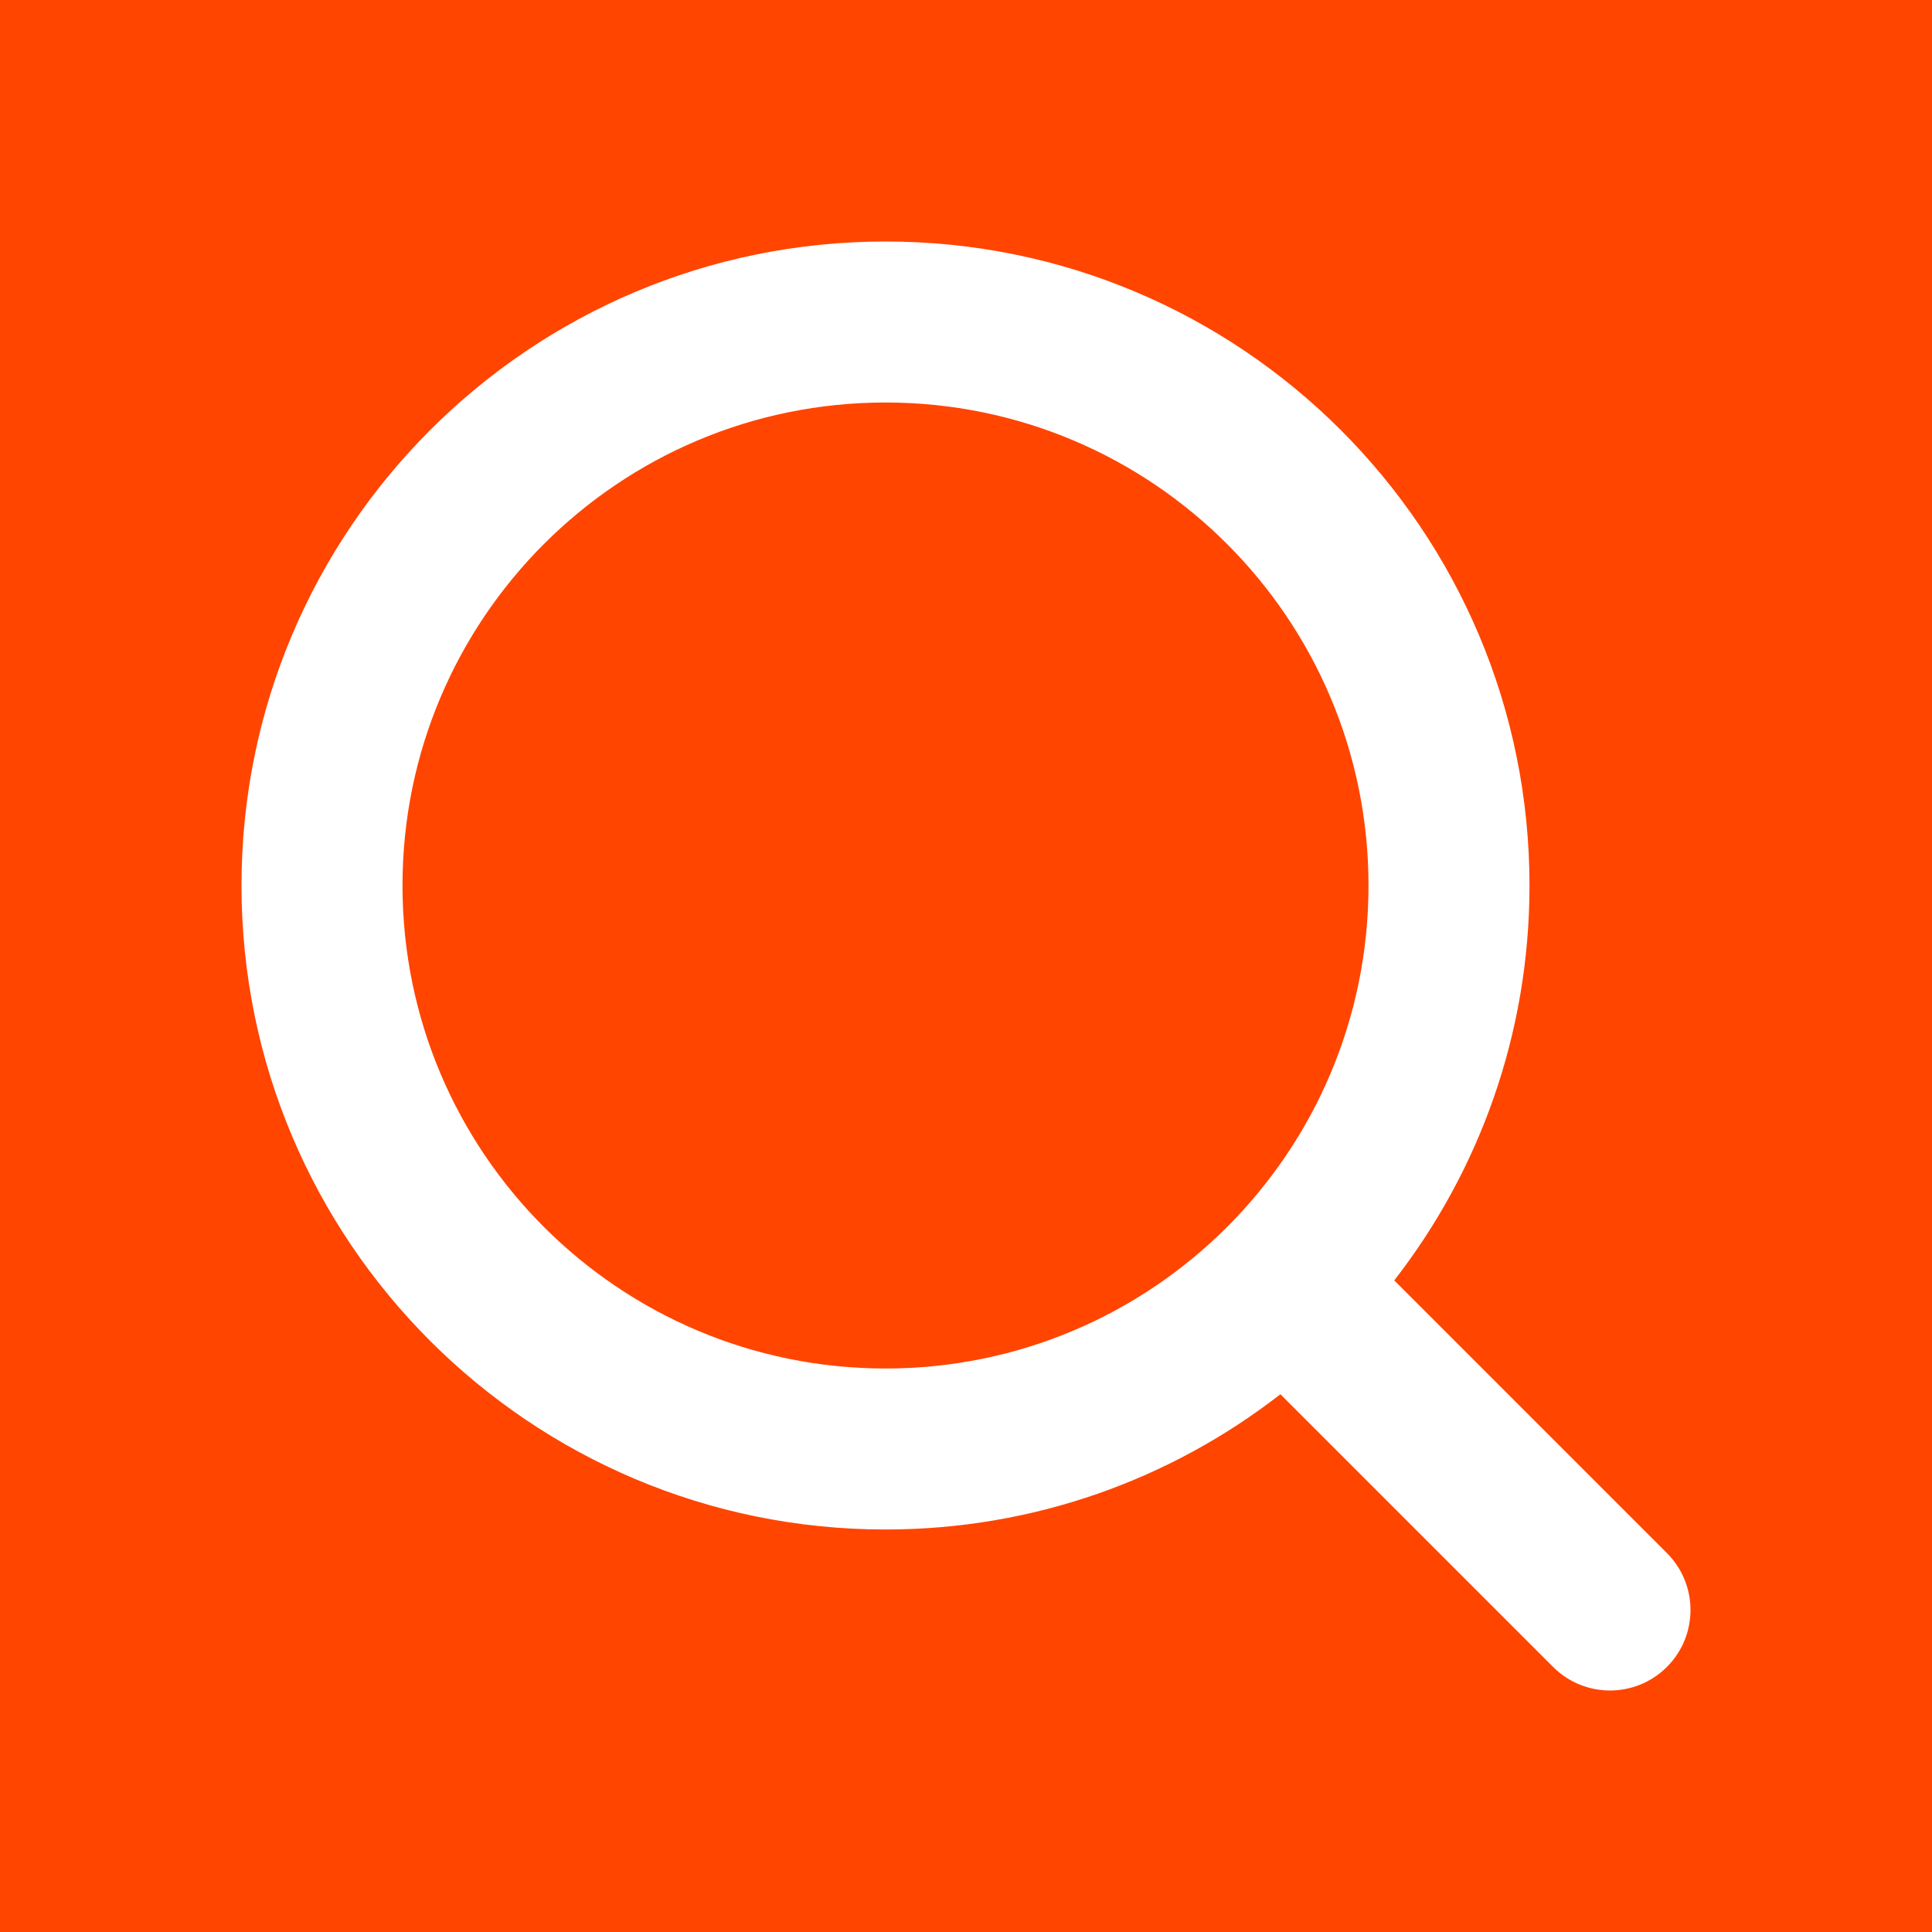
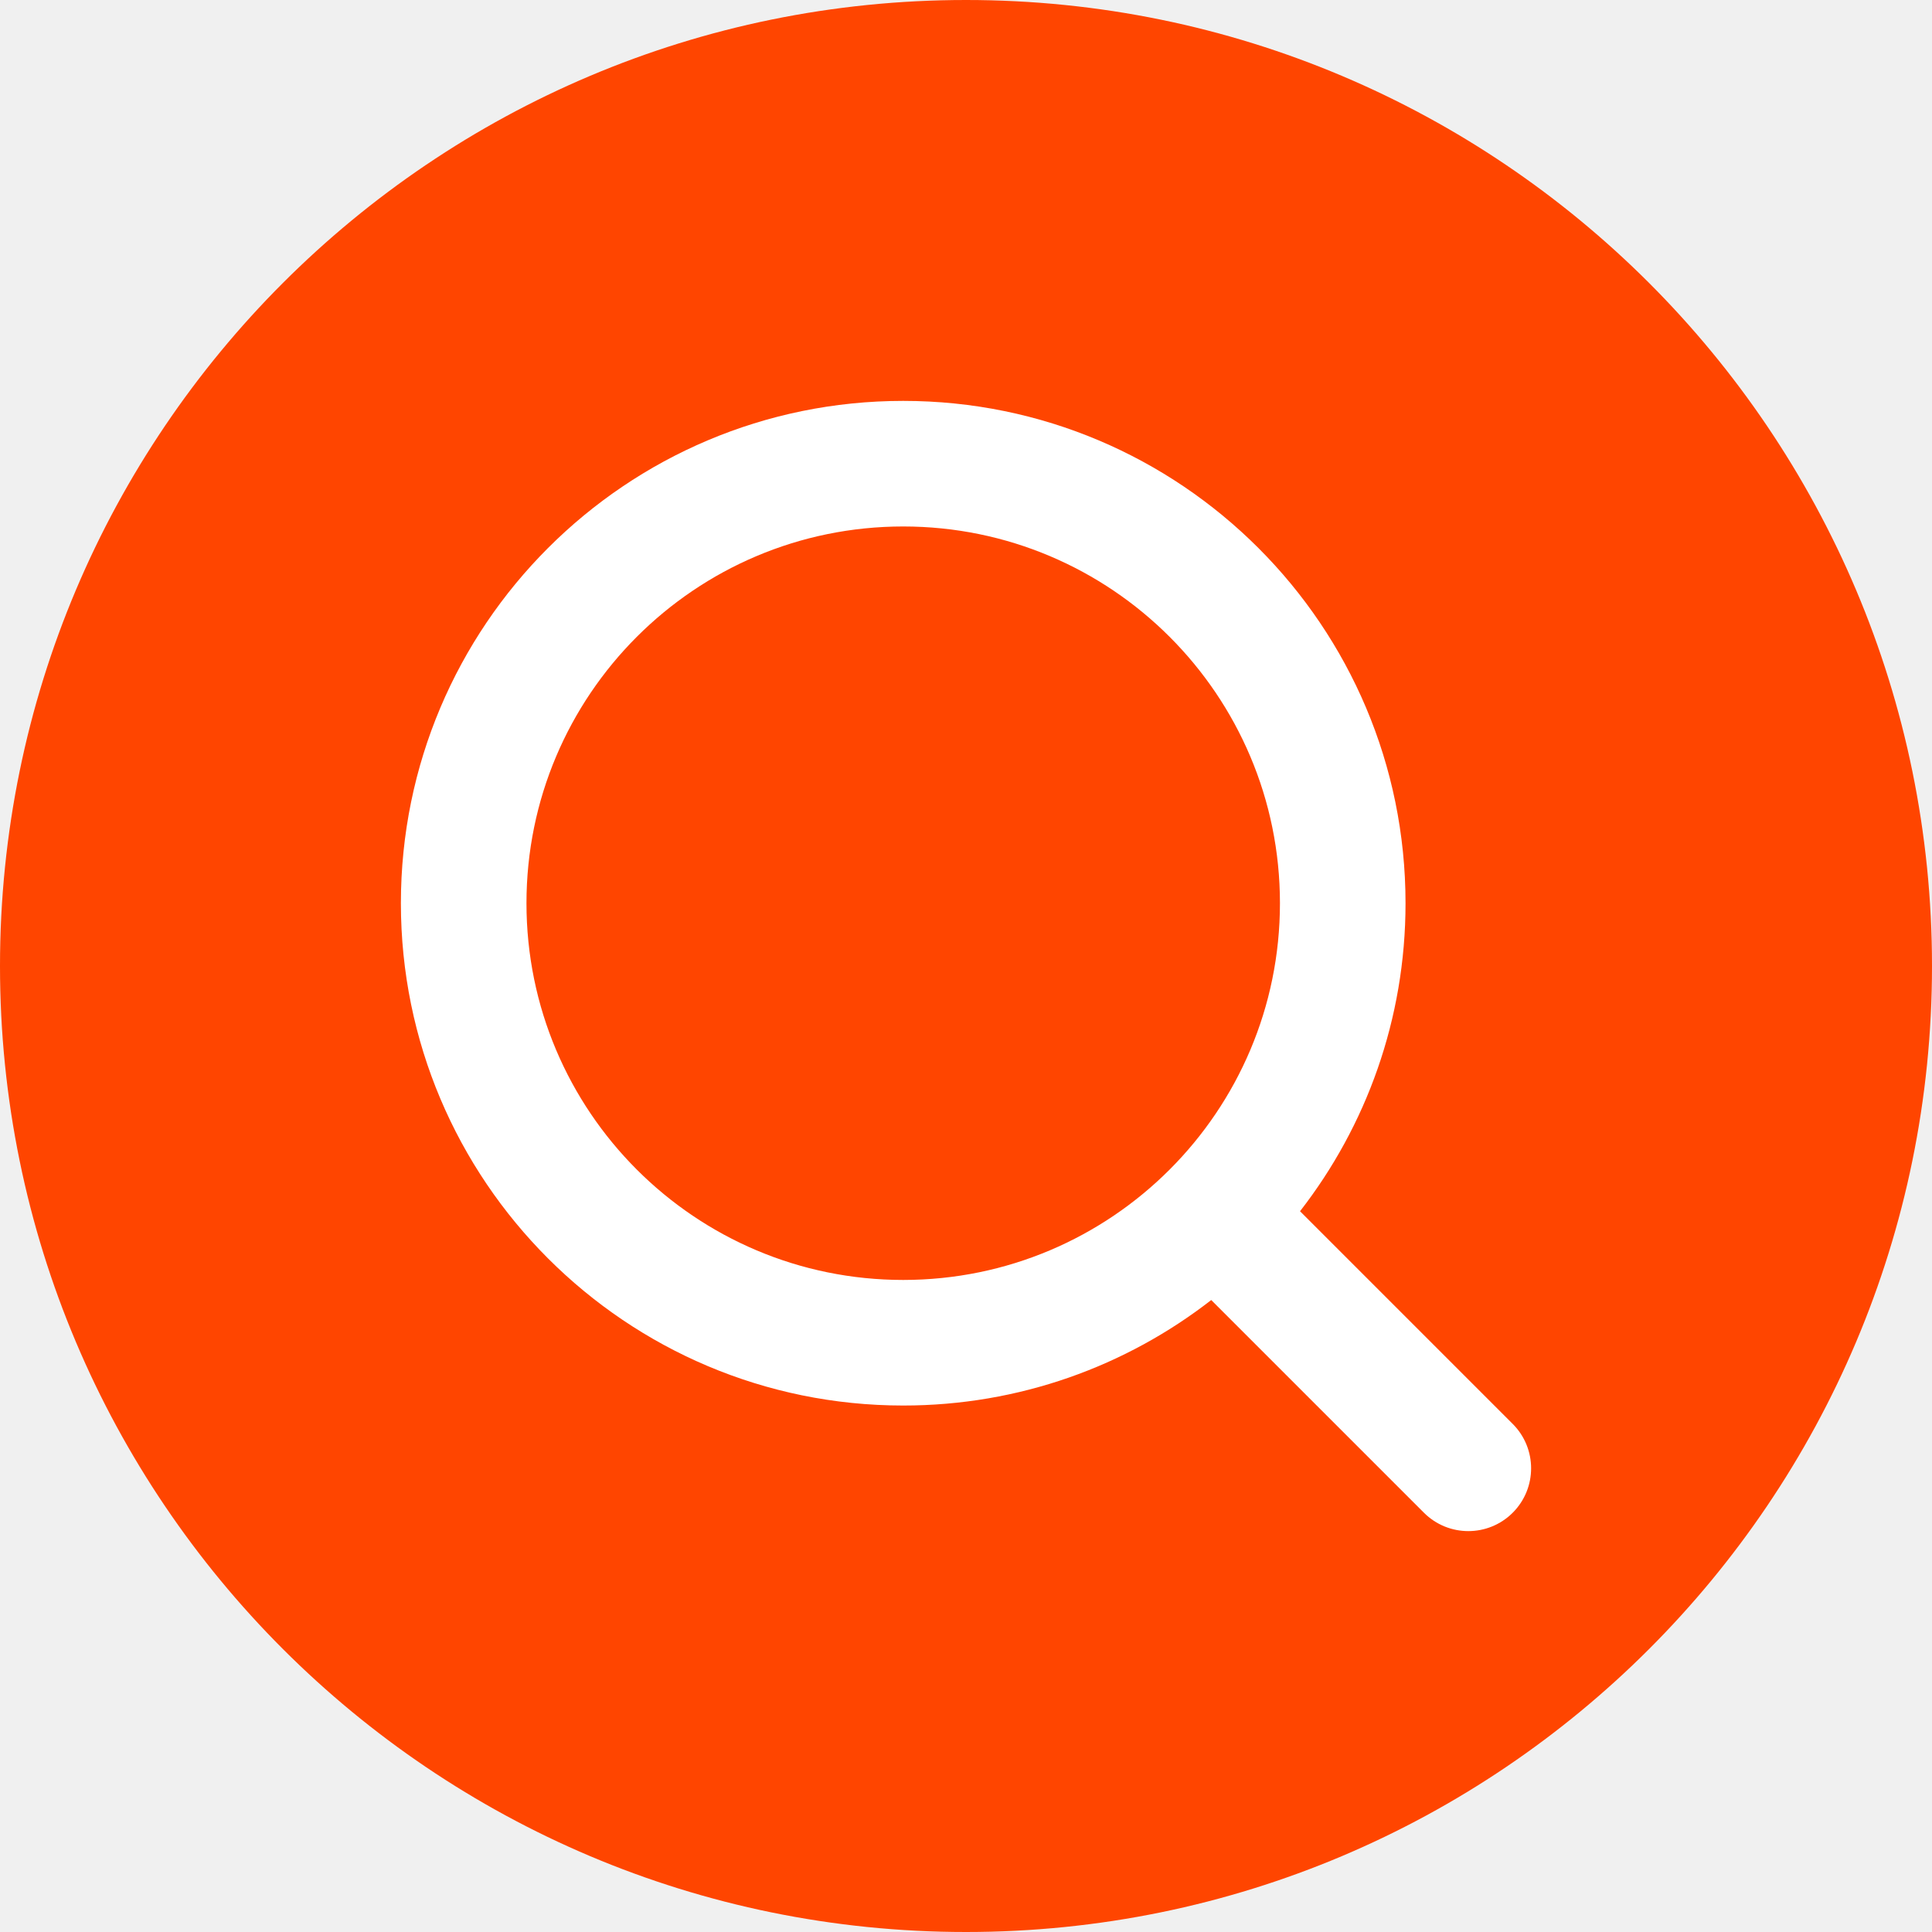
- <svg xmlns="http://www.w3.org/2000/svg" width="800" height="800" viewBox="0 0 800 800" fill="none">
-   <g clip-path="url(#clip0_2005_23)">
-     <rect width="800" height="800" fill="#FF4500" />
-     <path fill-rule="evenodd" clip-rule="evenodd" d="M366.667 100C219.391 100 100 219.391 100 366.667C100 513.943 219.391 633.333 366.667 633.333C428.29 633.333 485.033 612.43 530.187 577.33L643.097 690.237C656.113 703.253 677.22 703.253 690.237 690.237C703.253 677.22 703.253 656.113 690.237 643.097L577.33 530.187C612.43 485.033 633.333 428.29 633.333 366.667C633.333 219.391 513.943 100 366.667 100ZM166.667 366.667C166.667 256.21 256.21 166.667 366.667 166.667C477.123 166.667 566.667 256.21 566.667 366.667C566.667 477.123 477.123 566.667 366.667 566.667C256.21 566.667 166.667 477.123 166.667 366.667Z" fill="white" />
-   </g>
+ <svg xmlns="http://www.w3.org/2000/svg" width="800" height="800" viewBox="0 0 800 800" fill="none" role="img" aria-label="redbun">
  <defs>
-     <clipPath id="clip0_2005_23">
-       <rect width="800" height="800" fill="white" />
+     <clipPath id="rb">
+       <circle cx="400" cy="400" r="400" />
    </clipPath>
  </defs>
+   <g clip-path="url(#rb)">
+     <rect width="800" height="800" fill="#FF4500" />
+     <g transform="translate(400 400) scale(0.78) translate(-400 -400)">
+       <path fill-rule="evenodd" clip-rule="evenodd" d="M366.667 100C219.391 100 100 219.391 100 366.667C100 513.943 219.391 633.333 366.667 633.333C428.29 633.333 485.033 612.43 530.187 577.33L643.097 690.237C656.113 703.253 677.22 703.253 690.237 690.237C703.253 677.22 703.253 656.113 690.237 643.097L577.33 530.187C612.43 485.033 633.333 428.29 633.333 366.667C633.333 219.391 513.943 100 366.667 100ZM166.667 366.667C166.667 256.21 256.21 166.667 366.667 166.667C477.123 166.667 566.667 256.21 566.667 366.667C566.667 477.123 477.123 566.667 366.667 566.667C256.21 566.667 166.667 477.123 166.667 366.667Z" fill="white" />
+     </g>
+   </g>
</svg>
